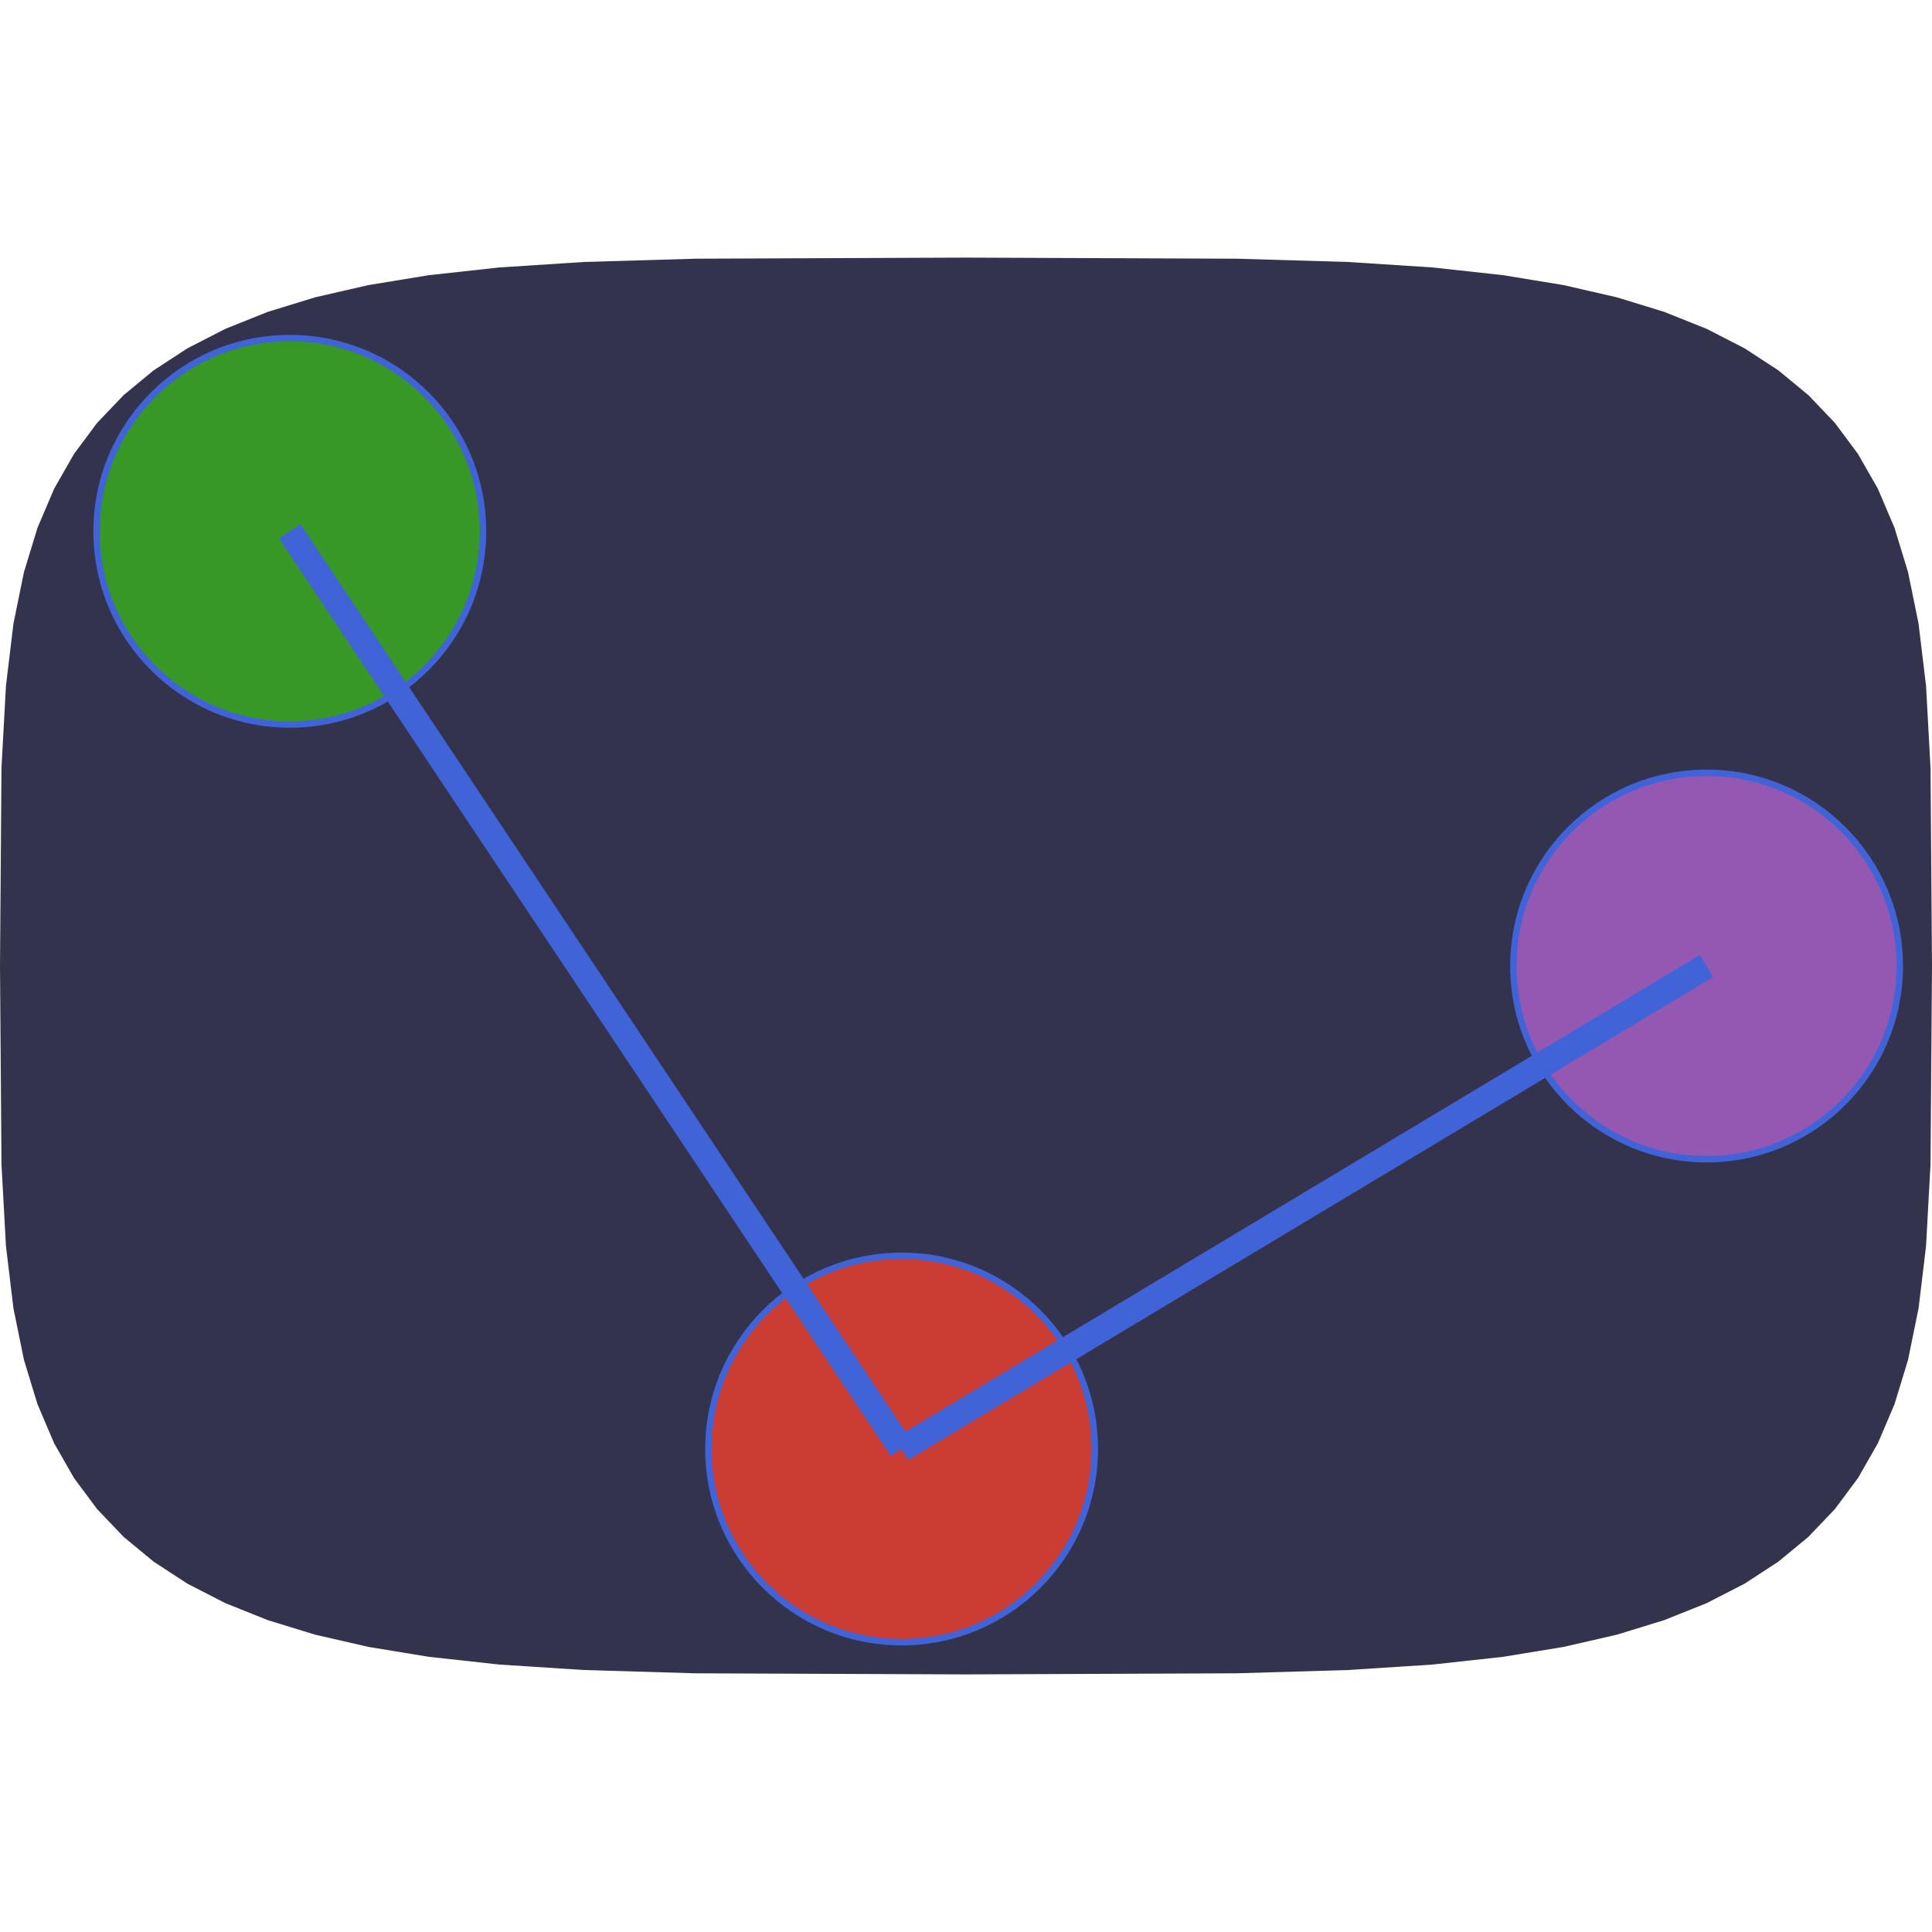
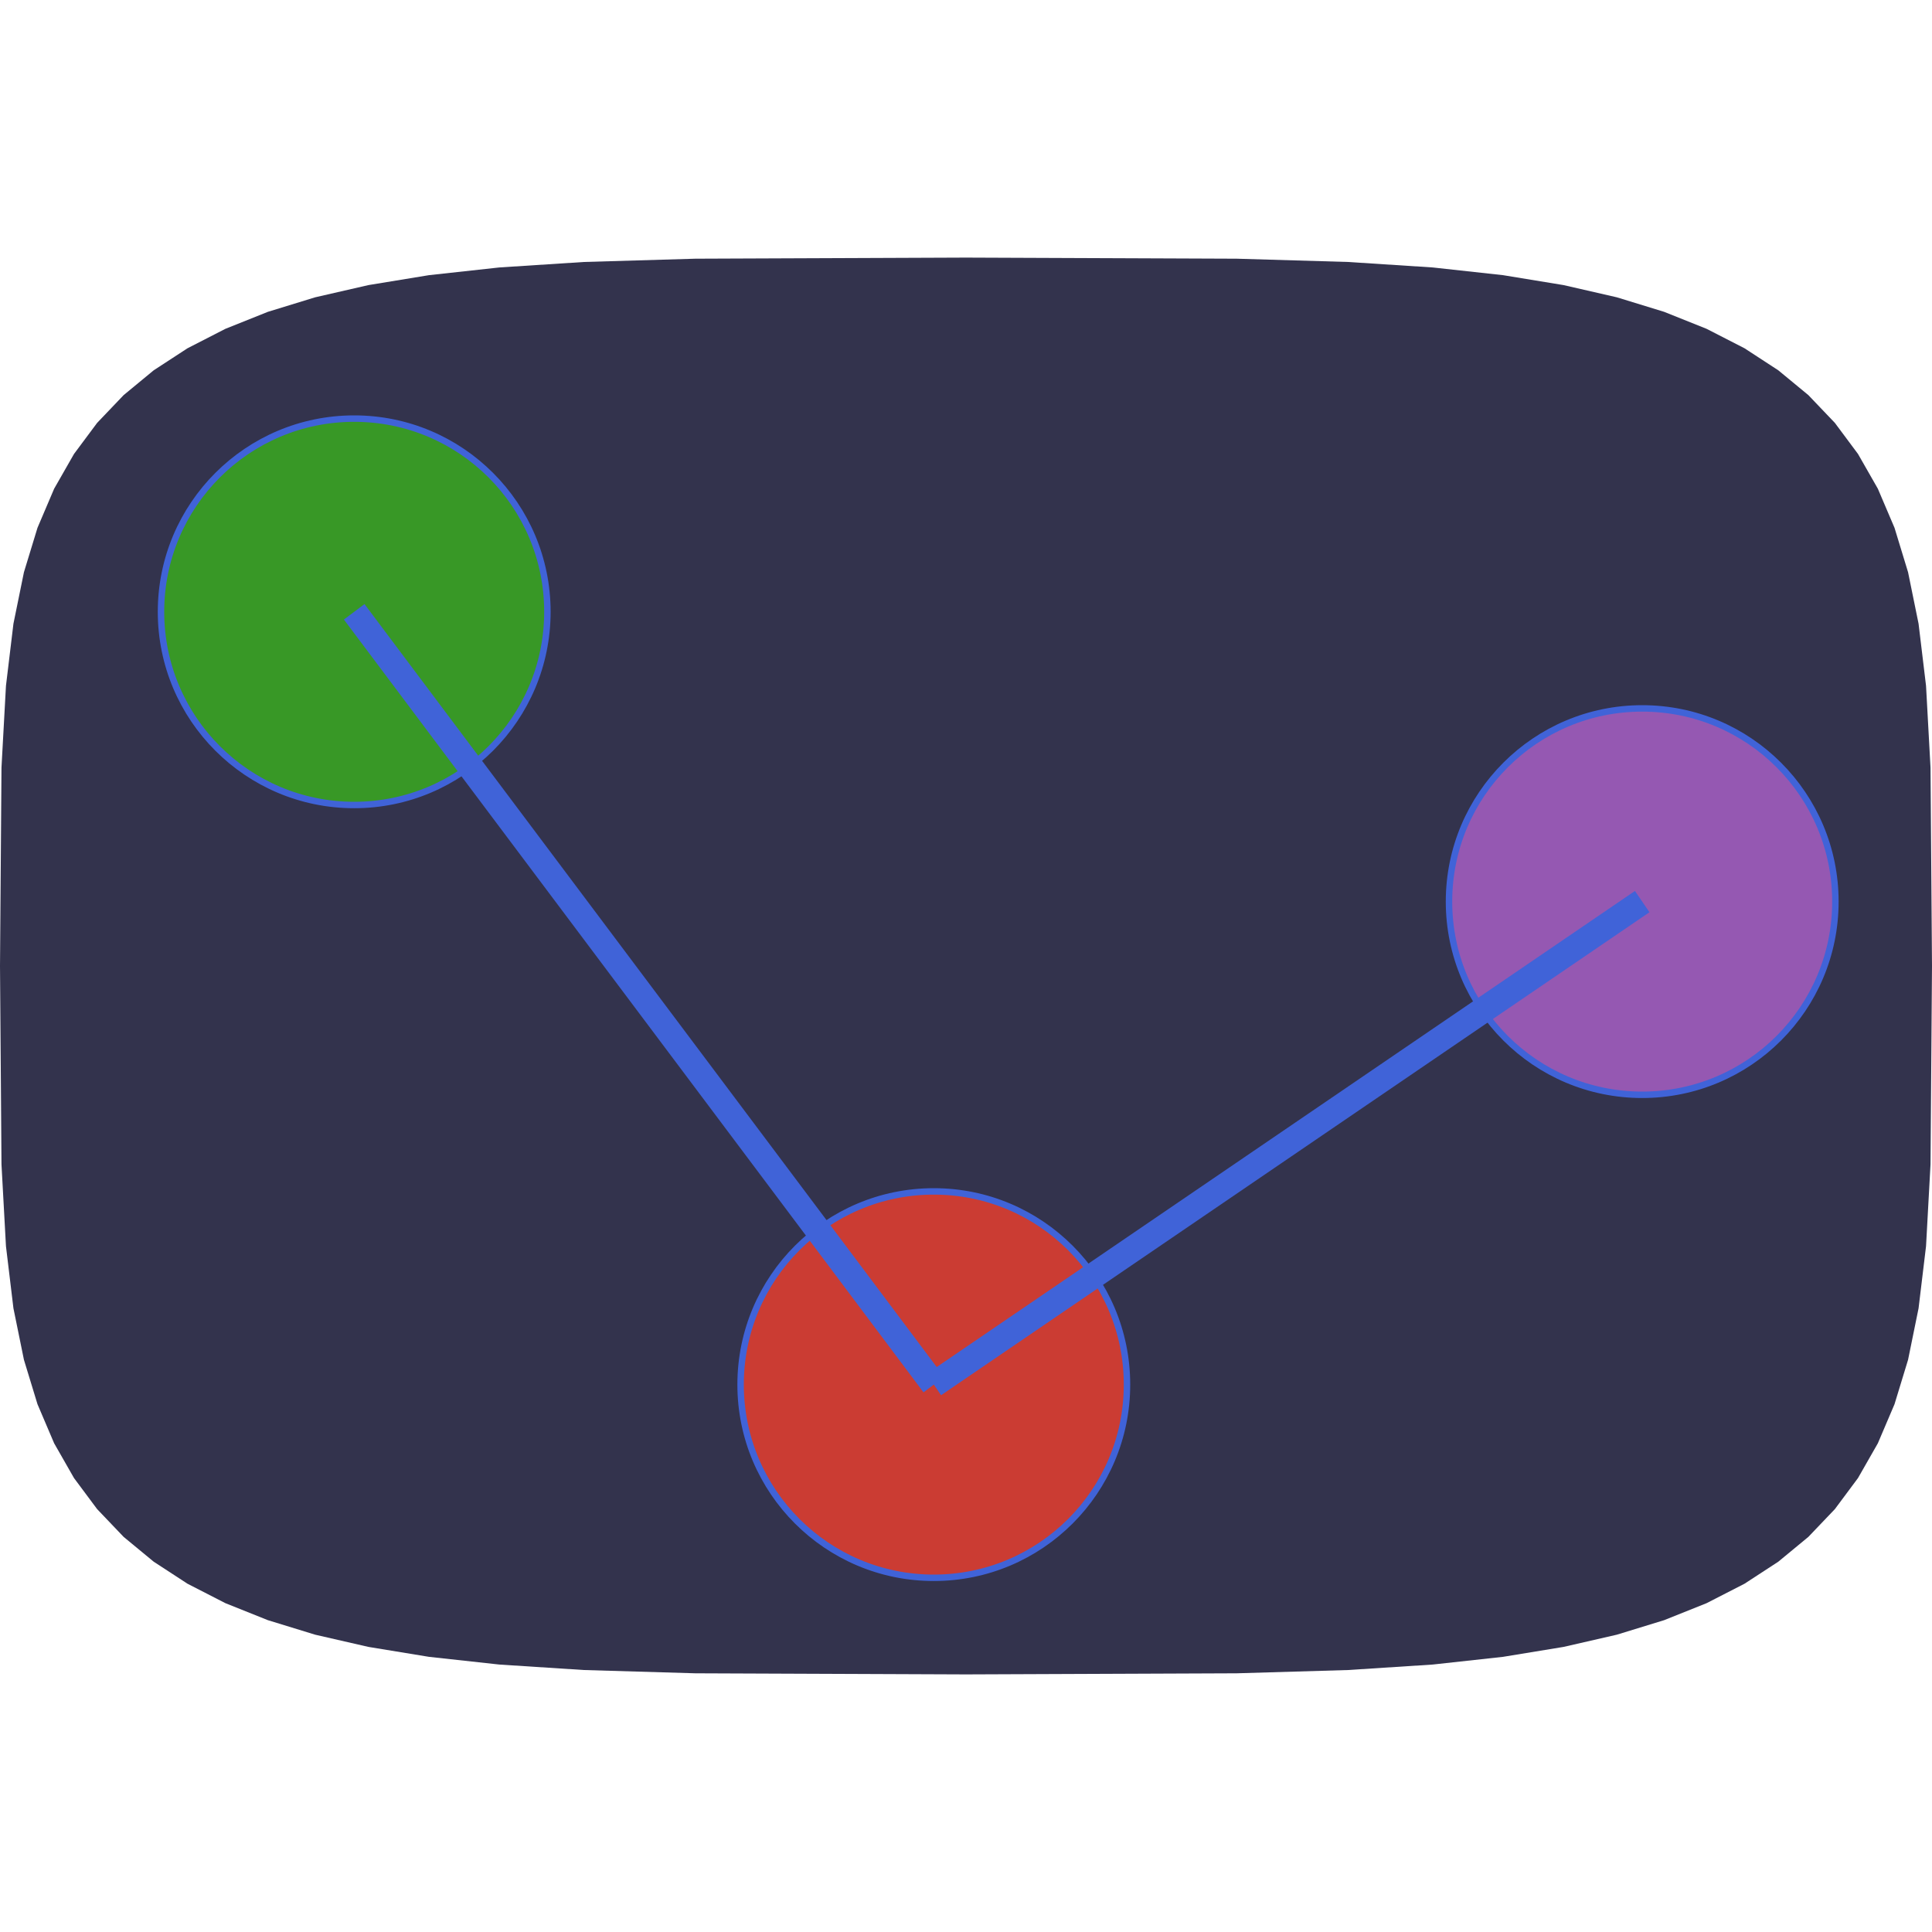
<svg xmlns="http://www.w3.org/2000/svg" width="600" height="600" viewBox="0 0 600 600">
  <path fill-rule="nonzero" fill="rgb(20%, 20%, 30%)" fill-opacity="1" d="M 600 300 L 599.539 361.625 L 598.148 387.016 L 595.828 406.297 L 592.566 422.297 L 588.355 436.094 L 583.18 448.234 L 577.016 459.023 L 569.836 468.668 L 561.605 477.293 L 552.27 484.996 L 541.766 491.844 L 530 497.879 L 516.852 503.145 L 502.137 507.664 L 485.586 511.461 L 466.77 514.547 L 444.949 516.938 L 418.656 518.641 L 384.031 519.66 L 300 520 L 215.969 519.66 L 181.344 518.641 L 155.051 516.938 L 133.23 514.547 L 114.414 511.461 L 97.863 507.664 L 83.148 503.145 L 70 497.879 L 58.234 491.844 L 47.73 484.996 L 38.395 477.293 L 30.164 468.668 L 22.984 459.023 L 16.82 448.234 L 11.645 436.094 L 7.434 422.297 L 4.172 406.297 L 1.852 387.016 L 0.461 361.625 L 0 300 L 0.461 238.375 L 1.852 212.984 L 4.172 193.703 L 7.434 177.703 L 11.645 163.906 L 16.82 151.766 L 22.984 140.977 L 30.164 131.332 L 38.395 122.707 L 47.73 115.004 L 58.234 108.156 L 70 102.121 L 83.148 96.855 L 97.863 92.336 L 114.414 88.539 L 133.23 85.453 L 155.051 83.062 L 181.344 81.359 L 215.969 80.34 L 300 80 L 384.031 80.34 L 418.656 81.359 L 444.949 83.062 L 466.77 85.453 L 485.586 88.539 L 502.137 92.336 L 516.852 96.855 L 530 102.121 L 541.766 108.156 L 552.27 115.004 L 561.605 122.707 L 569.836 131.332 L 577.016 140.977 L 583.18 151.766 L 588.355 163.906 L 592.566 177.703 L 595.828 193.703 L 598.148 212.984 L 599.539 238.375 Z M 600 300 " />
-   <path fill-rule="nonzero" fill="rgb(22%, 59.6%, 14.9%)" fill-opacity="1" stroke-width="2" stroke-linecap="butt" stroke-linejoin="miter" stroke="rgb(25.1%, 38.8%, 84.7%)" stroke-opacity="1" stroke-miterlimit="10" d="M 150 165 C 150 198.137 123.137 225 90 225 C 56.863 225 30 198.137 30 165 C 30 131.863 56.863 105 90 105 C 123.137 105 150 131.863 150 165 Z M 150 165 " />
-   <path fill-rule="nonzero" fill="rgb(79.6%, 23.5%, 20%)" fill-opacity="1" stroke-width="2" stroke-linecap="butt" stroke-linejoin="miter" stroke="rgb(25.1%, 38.8%, 84.7%)" stroke-opacity="1" stroke-miterlimit="10" d="M 340 450 C 340 483.137 313.137 510 280 510 C 246.863 510 220 483.137 220 450 C 220 416.863 246.863 390 280 390 C 313.137 390 340 416.863 340 450 Z M 340 450 " />
-   <path fill-rule="nonzero" fill="rgb(58.4%, 34.5%, 69.8%)" fill-opacity="1" stroke-width="2" stroke-linecap="butt" stroke-linejoin="miter" stroke="rgb(25.1%, 38.8%, 84.7%)" stroke-opacity="1" stroke-miterlimit="10" d="M 590 300 C 590 333.137 563.137 360 530 360 C 496.863 360 470 333.137 470 300 C 470 266.863 496.863 240 530 240 C 563.137 240 590 266.863 590 300 Z M 590 300 " />
-   <path fill="none" stroke-width="8" stroke-linecap="butt" stroke-linejoin="miter" stroke="rgb(25.1%, 38.8%, 84.7%)" stroke-opacity="1" stroke-miterlimit="10" d="M 90 165 L 280 450 " />
-   <path fill="none" stroke-width="8" stroke-linecap="butt" stroke-linejoin="miter" stroke="rgb(25.1%, 38.8%, 84.7%)" stroke-opacity="1" stroke-miterlimit="10" d="M 280 450 L 530 300 " />
+   <path fill-rule="nonzero" fill="rgb(22%, 59.6%, 14.9%)" fill-opacity="1" stroke-width="2" stroke-linecap="butt" stroke-linejoin="miter" stroke="rgb(25.1%, 38.8%, 84.7%)" stroke-opacity="1" stroke-miterlimit="10" d="M 170 190 C 170 223.137 143.137 250 110 250 C 76.863 250 50 223.137 50 190 C 50 156.863 76.863 130 110 130 C 143.137 130 170 156.863 170 190 Z M 170 190 " />
+   <path fill-rule="nonzero" fill="rgb(79.6%, 23.5%, 20%)" fill-opacity="1" stroke-width="2" stroke-linecap="butt" stroke-linejoin="miter" stroke="rgb(25.1%, 38.8%, 84.7%)" stroke-opacity="1" stroke-miterlimit="10" d="M 350 430 C 350 463.137 323.137 490 290 490 C 256.863 490 230 463.137 230 430 C 230 396.863 256.863 370 290 370 C 323.137 370 350 396.863 350 430 Z M 350 430 " />
+   <path fill-rule="nonzero" fill="rgb(58.4%, 34.5%, 69.8%)" fill-opacity="1" stroke-width="2" stroke-linecap="butt" stroke-linejoin="miter" stroke="rgb(25.1%, 38.8%, 84.7%)" stroke-opacity="1" stroke-miterlimit="10" d="M 570 280 C 570 313.137 543.137 340 510 340 C 476.863 340 450 313.137 450 280 C 450 246.863 476.863 220 510 220 C 543.137 220 570 246.863 570 280 Z M 570 280 " />
+   <path fill="none" stroke-width="8" stroke-linecap="butt" stroke-linejoin="miter" stroke="rgb(25.1%, 38.8%, 84.7%)" stroke-opacity="1" stroke-miterlimit="10" d="M 110 190 L 290 430 " />
+   <path fill="none" stroke-width="8" stroke-linecap="butt" stroke-linejoin="miter" stroke="rgb(25.1%, 38.8%, 84.7%)" stroke-opacity="1" stroke-miterlimit="10" d="M 290 430 L 510 280 " />
</svg>
